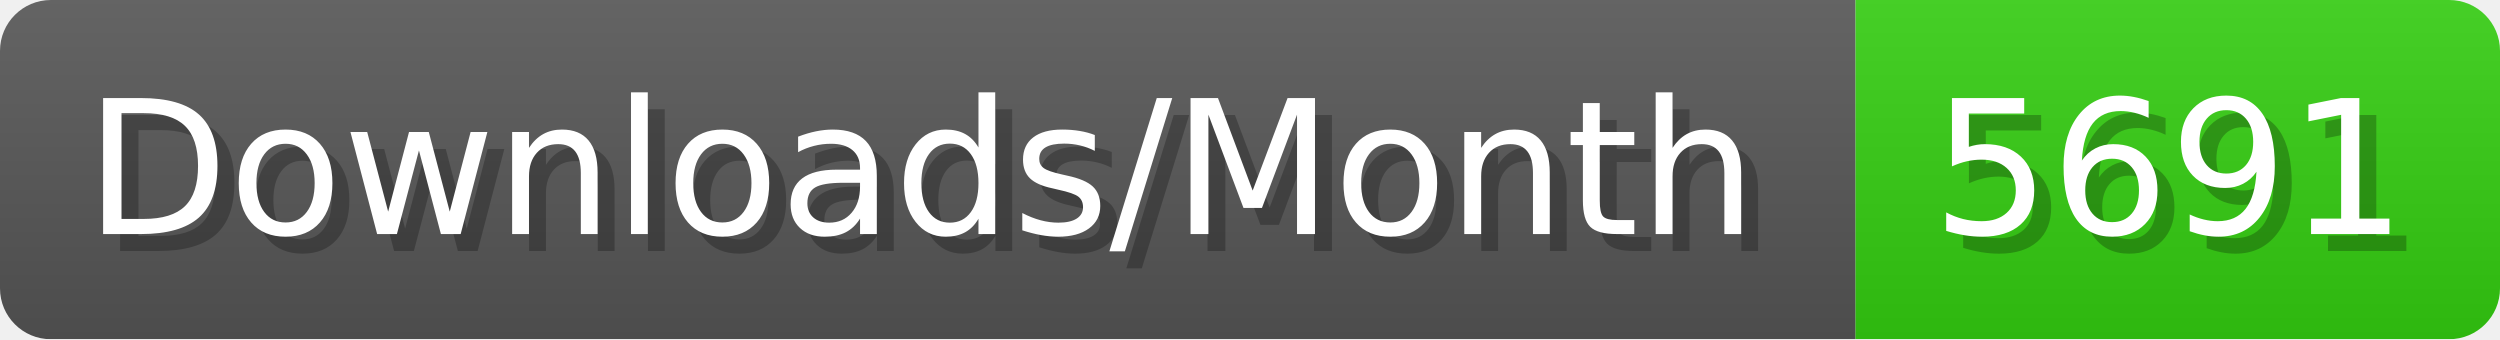
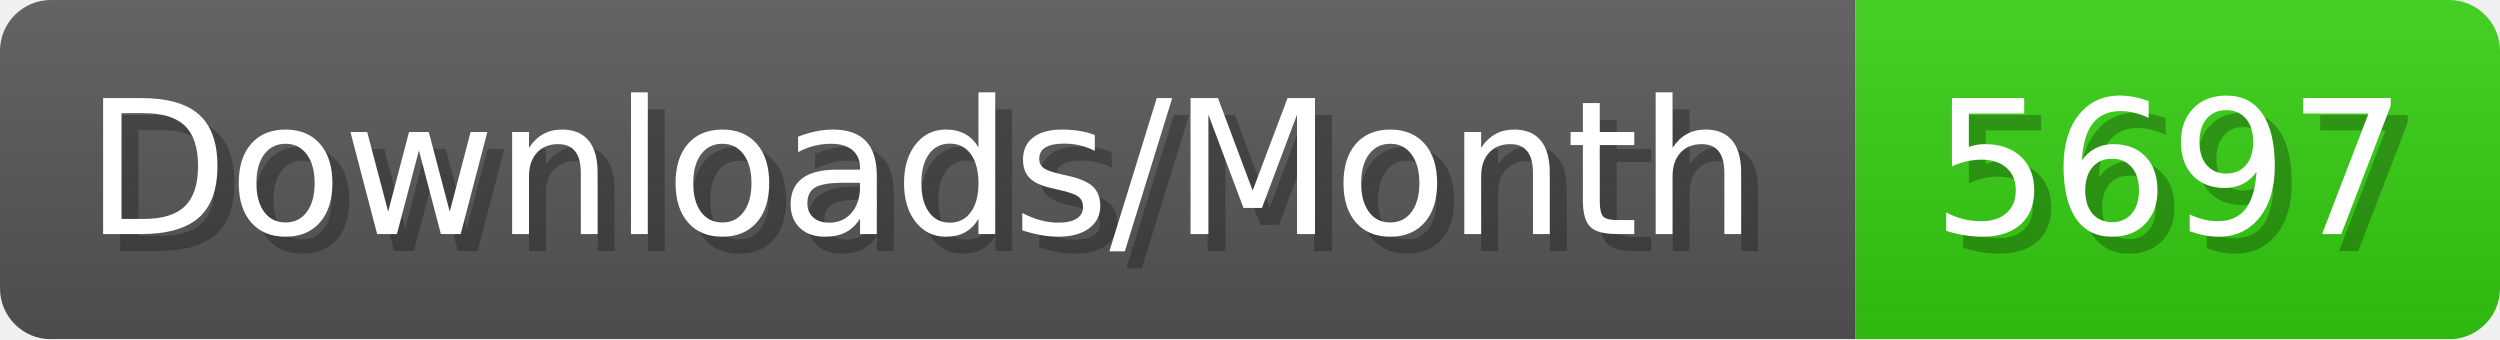
- <svg xmlns="http://www.w3.org/2000/svg" width="147.4" height="20" viewBox="0 0 1474 200" role="img" aria-label="Downloads/Month: 5691">
+ <svg xmlns="http://www.w3.org/2000/svg" width="147.4" height="20" viewBox="0 0 1474 200" role="img" aria-label="Downloads/Month: 5697">
  <linearGradient id="YlXUI" x2="0" y2="100%">
    <stop offset="0" stop-opacity=".1" stop-color="#EEE" />
    <stop offset="1" stop-opacity=".1" />
  </linearGradient>
  <mask id="JHhop">
    <rect width="1474" height="200" rx="30" fill="#FFF" />
  </mask>
  <g mask="url(#JHhop)">
    <rect width="1094" height="200" fill="#555" />
    <rect width="380" height="200" fill="#3C1" x="1094" />
    <rect width="1474" height="200" fill="url(#YlXUI)" />
  </g>
  <g aria-hidden="true" fill="#fff" text-anchor="start" font-family="Verdana,DejaVu Sans,sans-serif" font-size="110">
    <text x="60" y="148" textLength="994" fill="#000" opacity="0.25">Downloads/Month</text>
    <text x="50" y="138" textLength="994">Downloads/Month</text>
-     <text x="1149" y="148" textLength="280" fill="#000" opacity="0.25">5691</text>
-     <text x="1139" y="138" textLength="280">5691</text>
+     <text x="1149" y="148" textLength="280" fill="#000" opacity="0.25">5697</text>
+     <text x="1139" y="138" textLength="280">5697</text>
  </g>
</svg>
